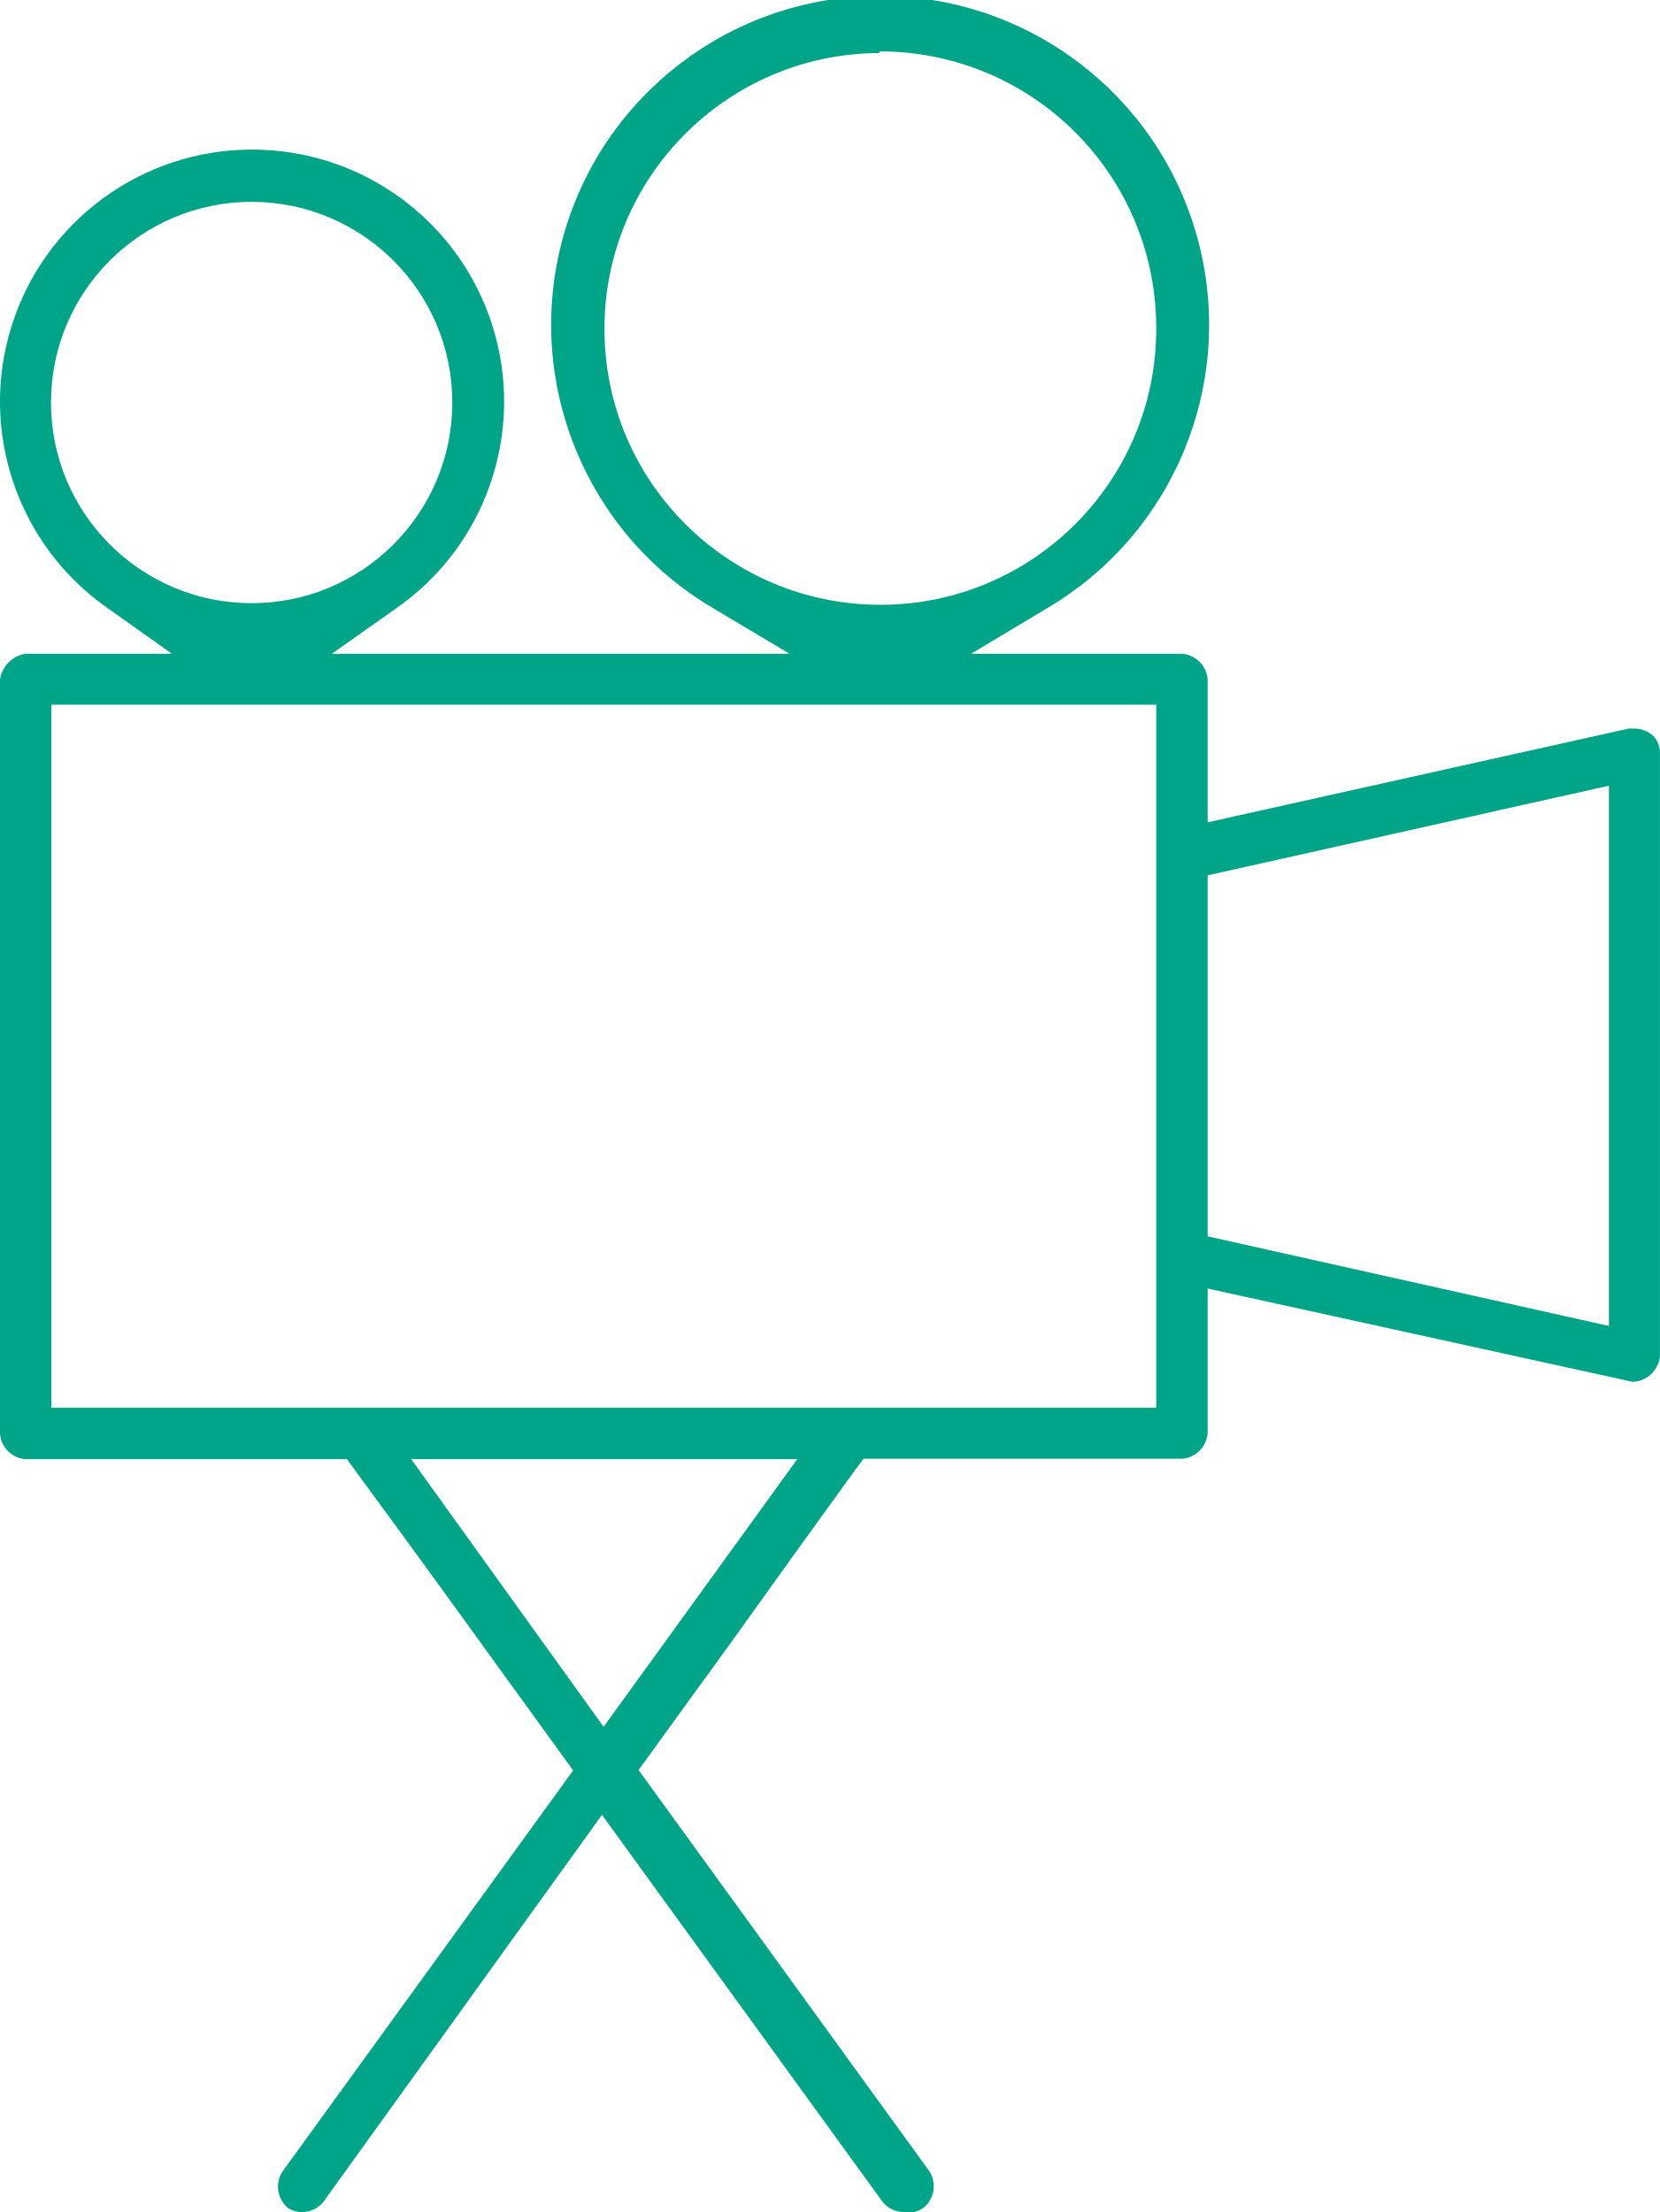
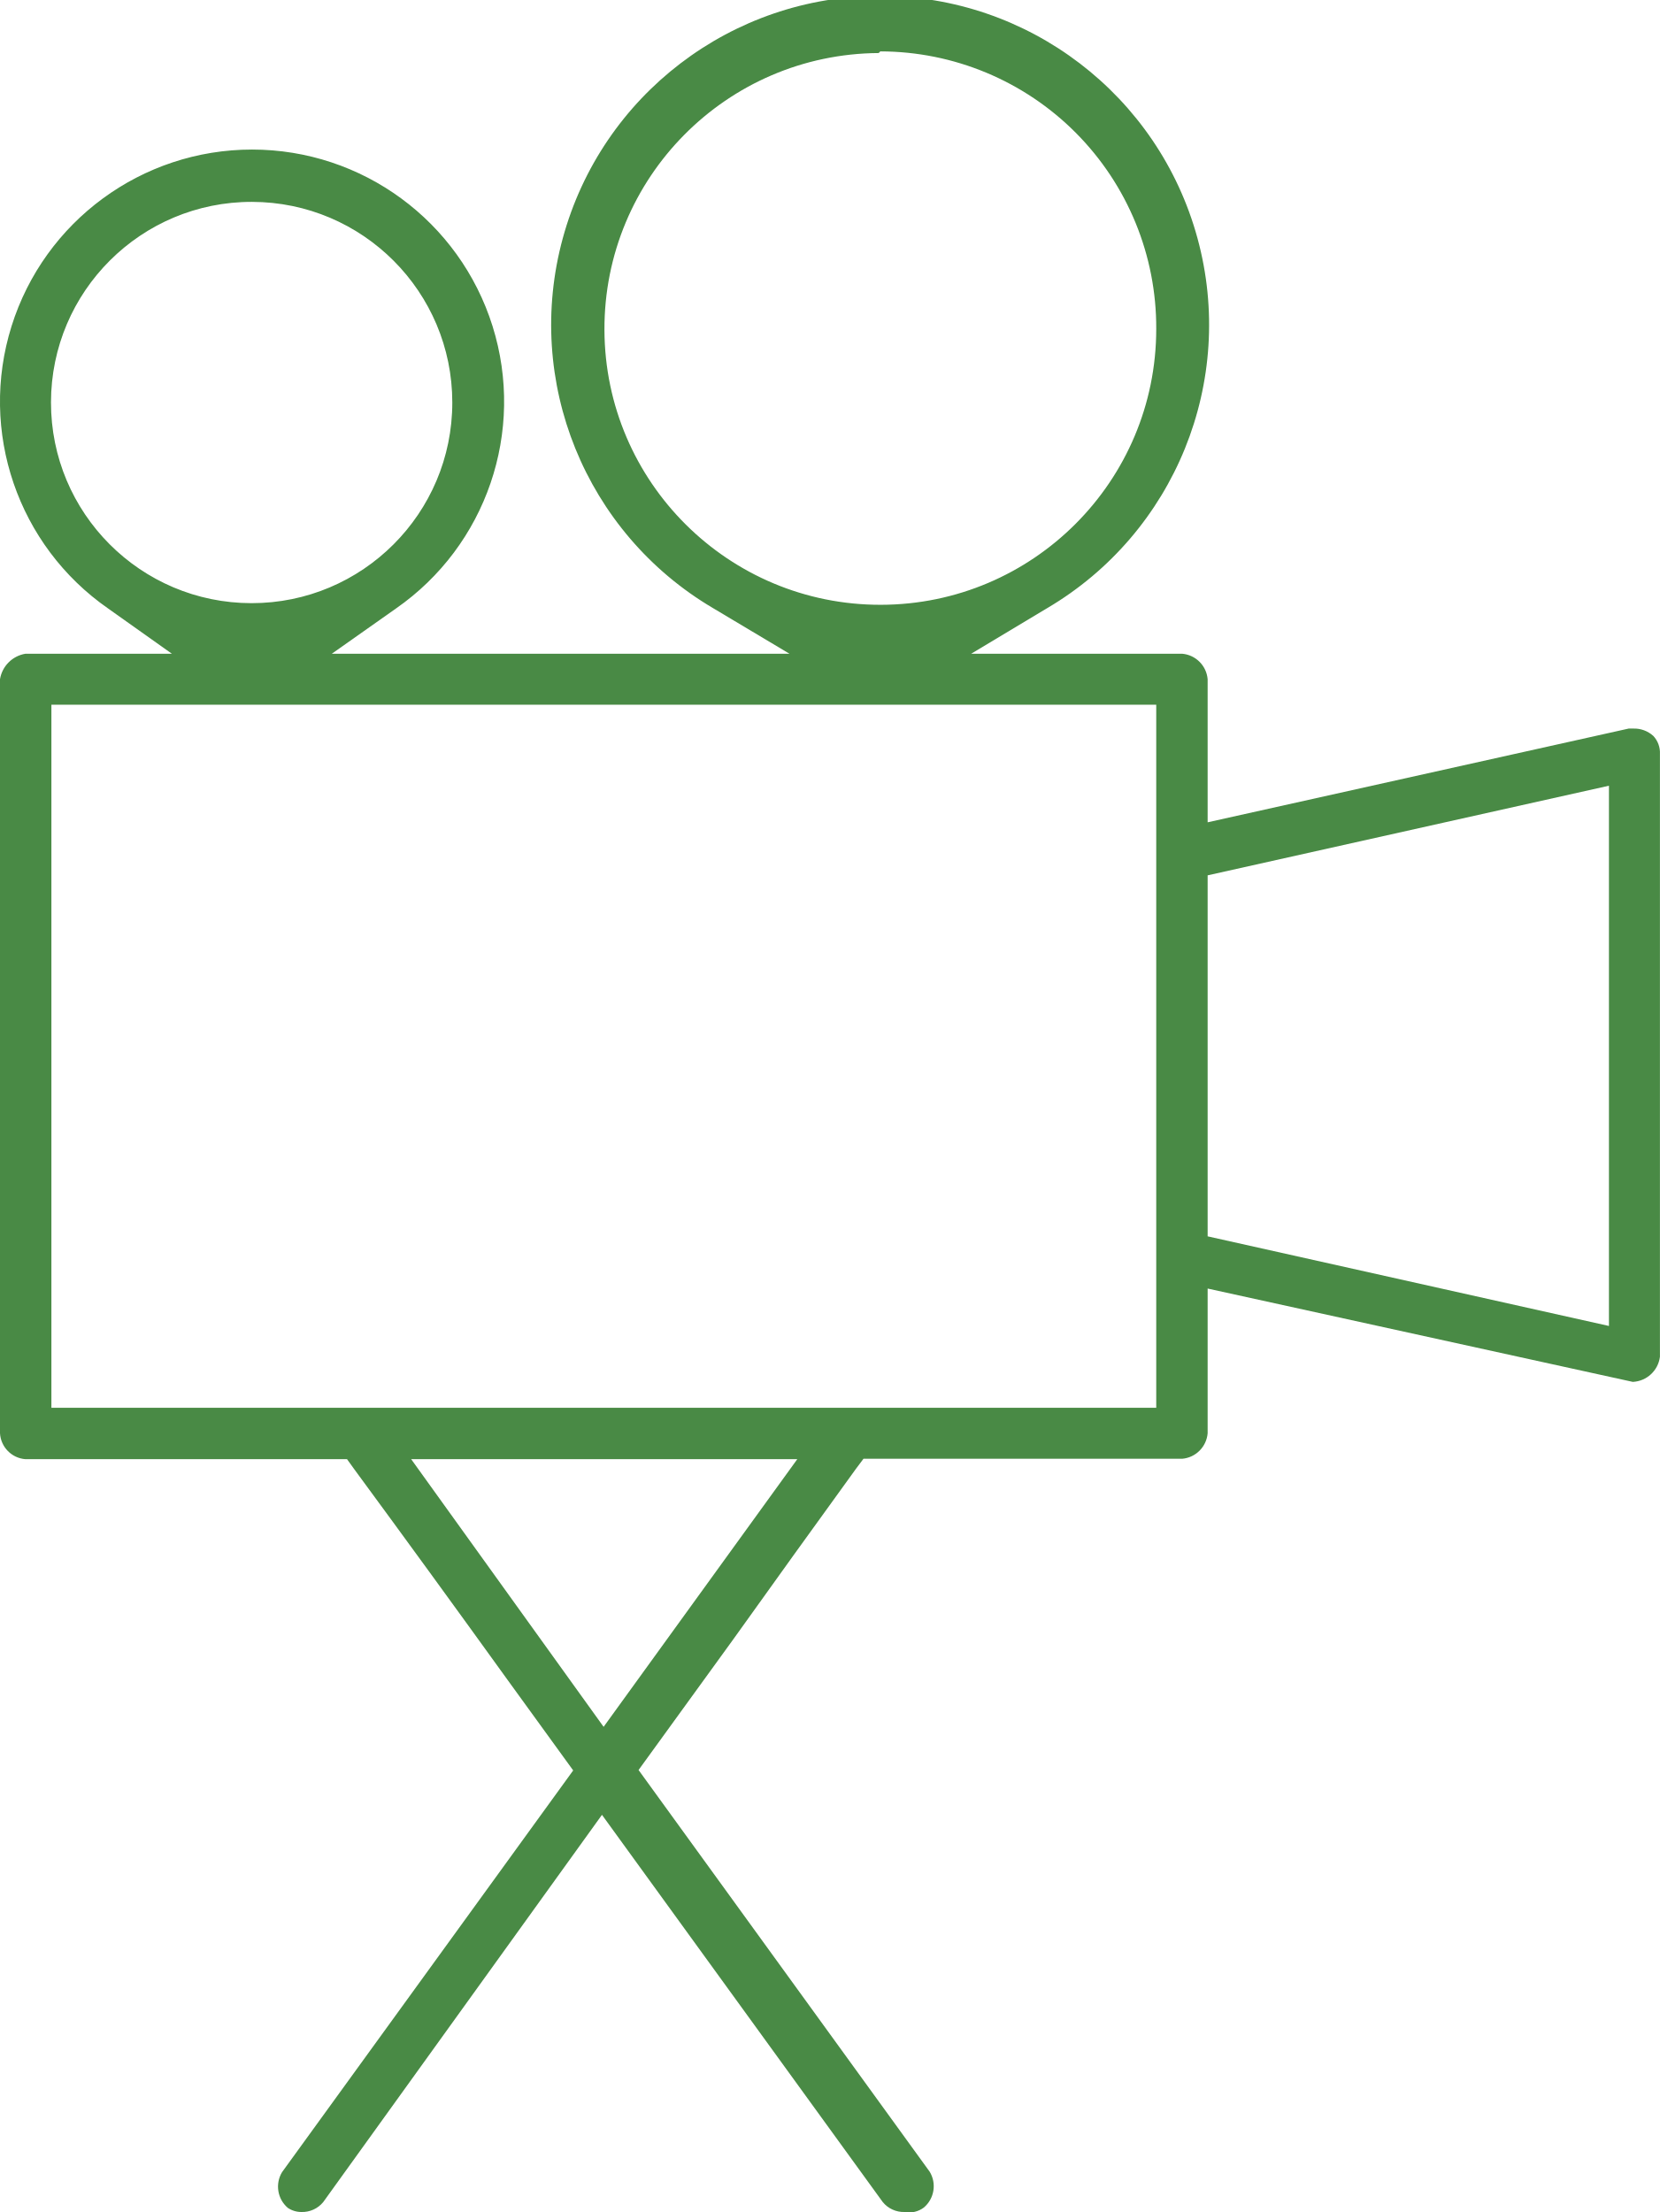
<svg xmlns="http://www.w3.org/2000/svg" viewBox="0 0 40.37 53.8">
  <defs>
-     <style>.cls-1{fill:#00a486;}</style>
+     <style>.cls-1{fill:#498A45;}</style>
  </defs>
  <g id="Layer_2" data-name="Layer 2">
    <path class="cls-1" d="M22,53.8a.66.66,0,0,1-.53-.24l-6.83-9.42L7.86,53.56a.66.66,0,0,1-.53.24A.59.59,0,0,1,7,53.7a.68.68,0,0,1-.14-.87l7.08-9.77-1.58-2.18c-1.24-1.72-2.49-3.44-3.74-5.14l-.18-.25H.62A.67.67,0,0,1,0,34.86V16.52a.75.75,0,0,1,.62-.62H4.18L2.63,14.8a6.13,6.13,0,1,1,7,0L8.07,15.9H19.2l-1.86-1.11a8,8,0,1,1,8.13,0L23.62,15.9h5.13a.68.68,0,0,1,.62.62V20l10.24-2.28h.11a.69.69,0,0,1,.49.18.6.6,0,0,1,.16.44V33a.7.7,0,0,1-.66.61L29.37,31.34v3.52a.68.68,0,0,1-.62.62H21l-.18.24c-1,1.38-2,2.77-3,4.17l-2.29,3.16,7.08,9.77a.68.68,0,0,1-.14.87A.59.59,0,0,1,22,53.8ZM14.68,42l4.71-6.51H10ZM1.25,34.24H28.12V17.14H1.25ZM29.37,21.29v8.78l9.76,2.18V19.11Zm-8-20A6.71,6.71,0,1,0,28.12,8,6.72,6.72,0,0,0,21.41,1.25ZM6.13,4.91A4.88,4.88,0,1,0,11,9.79,4.88,4.88,0,0,0,6.13,4.91Z" />
  </g>
</svg>
